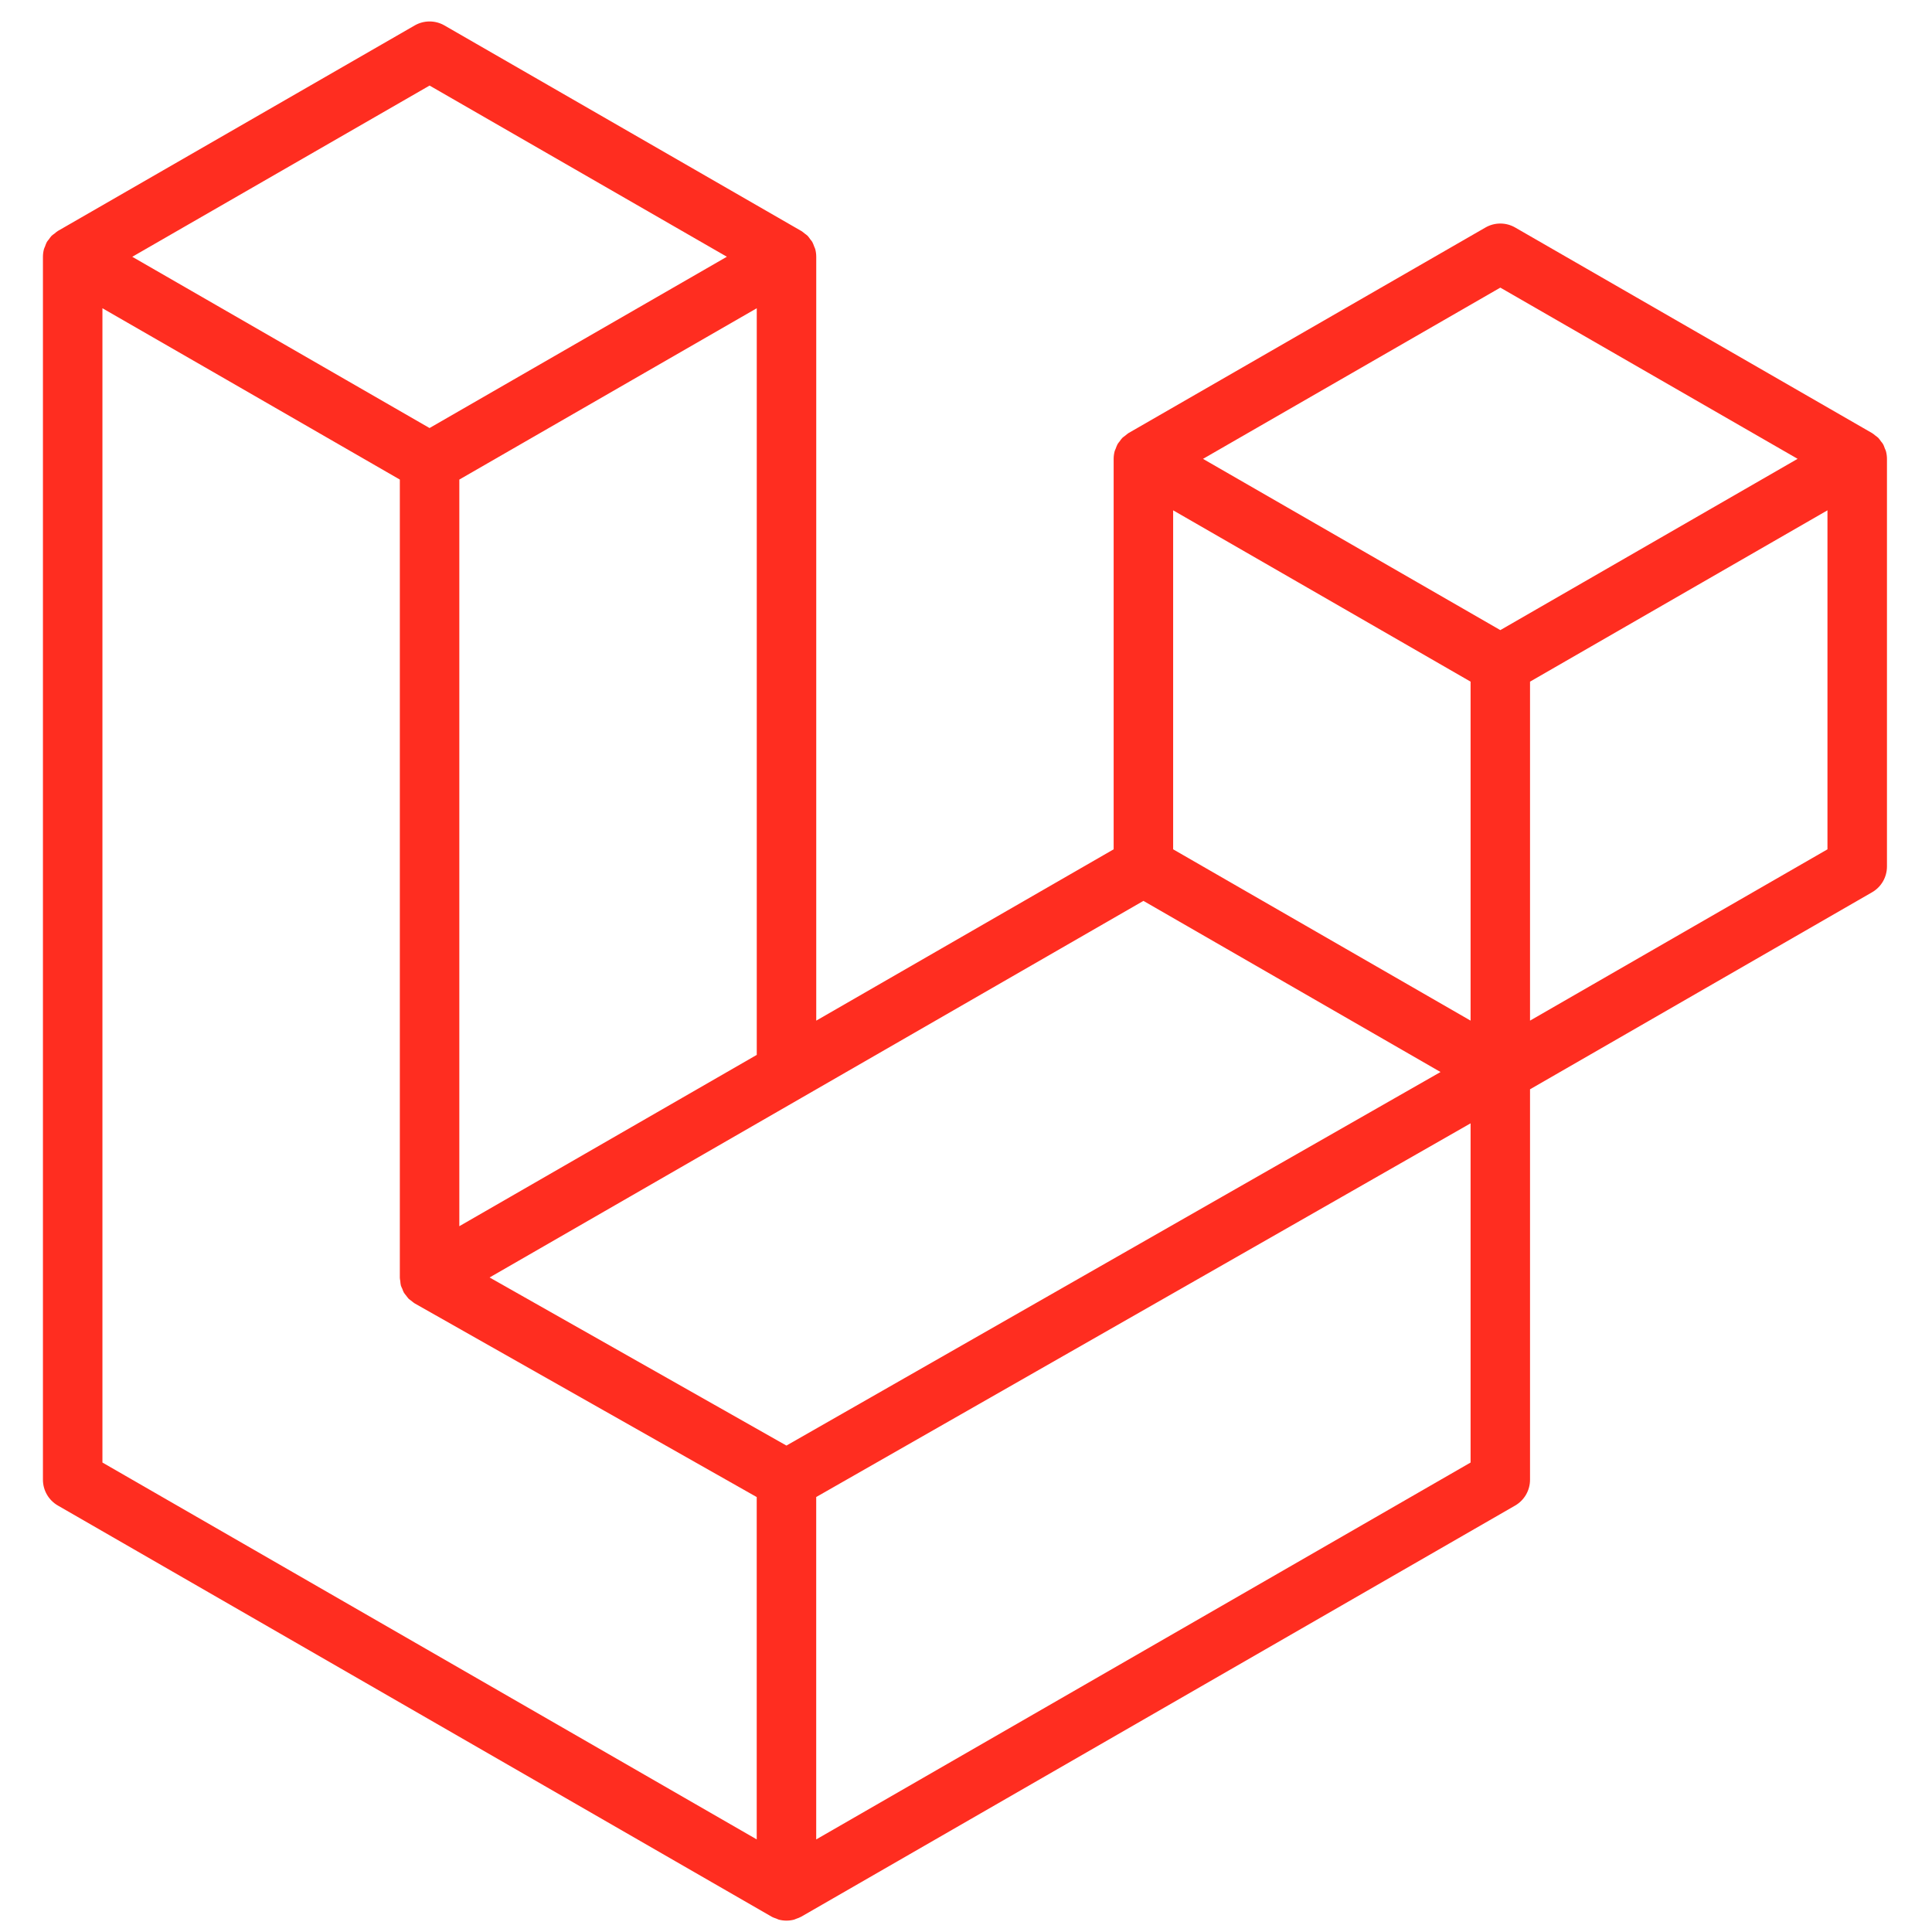
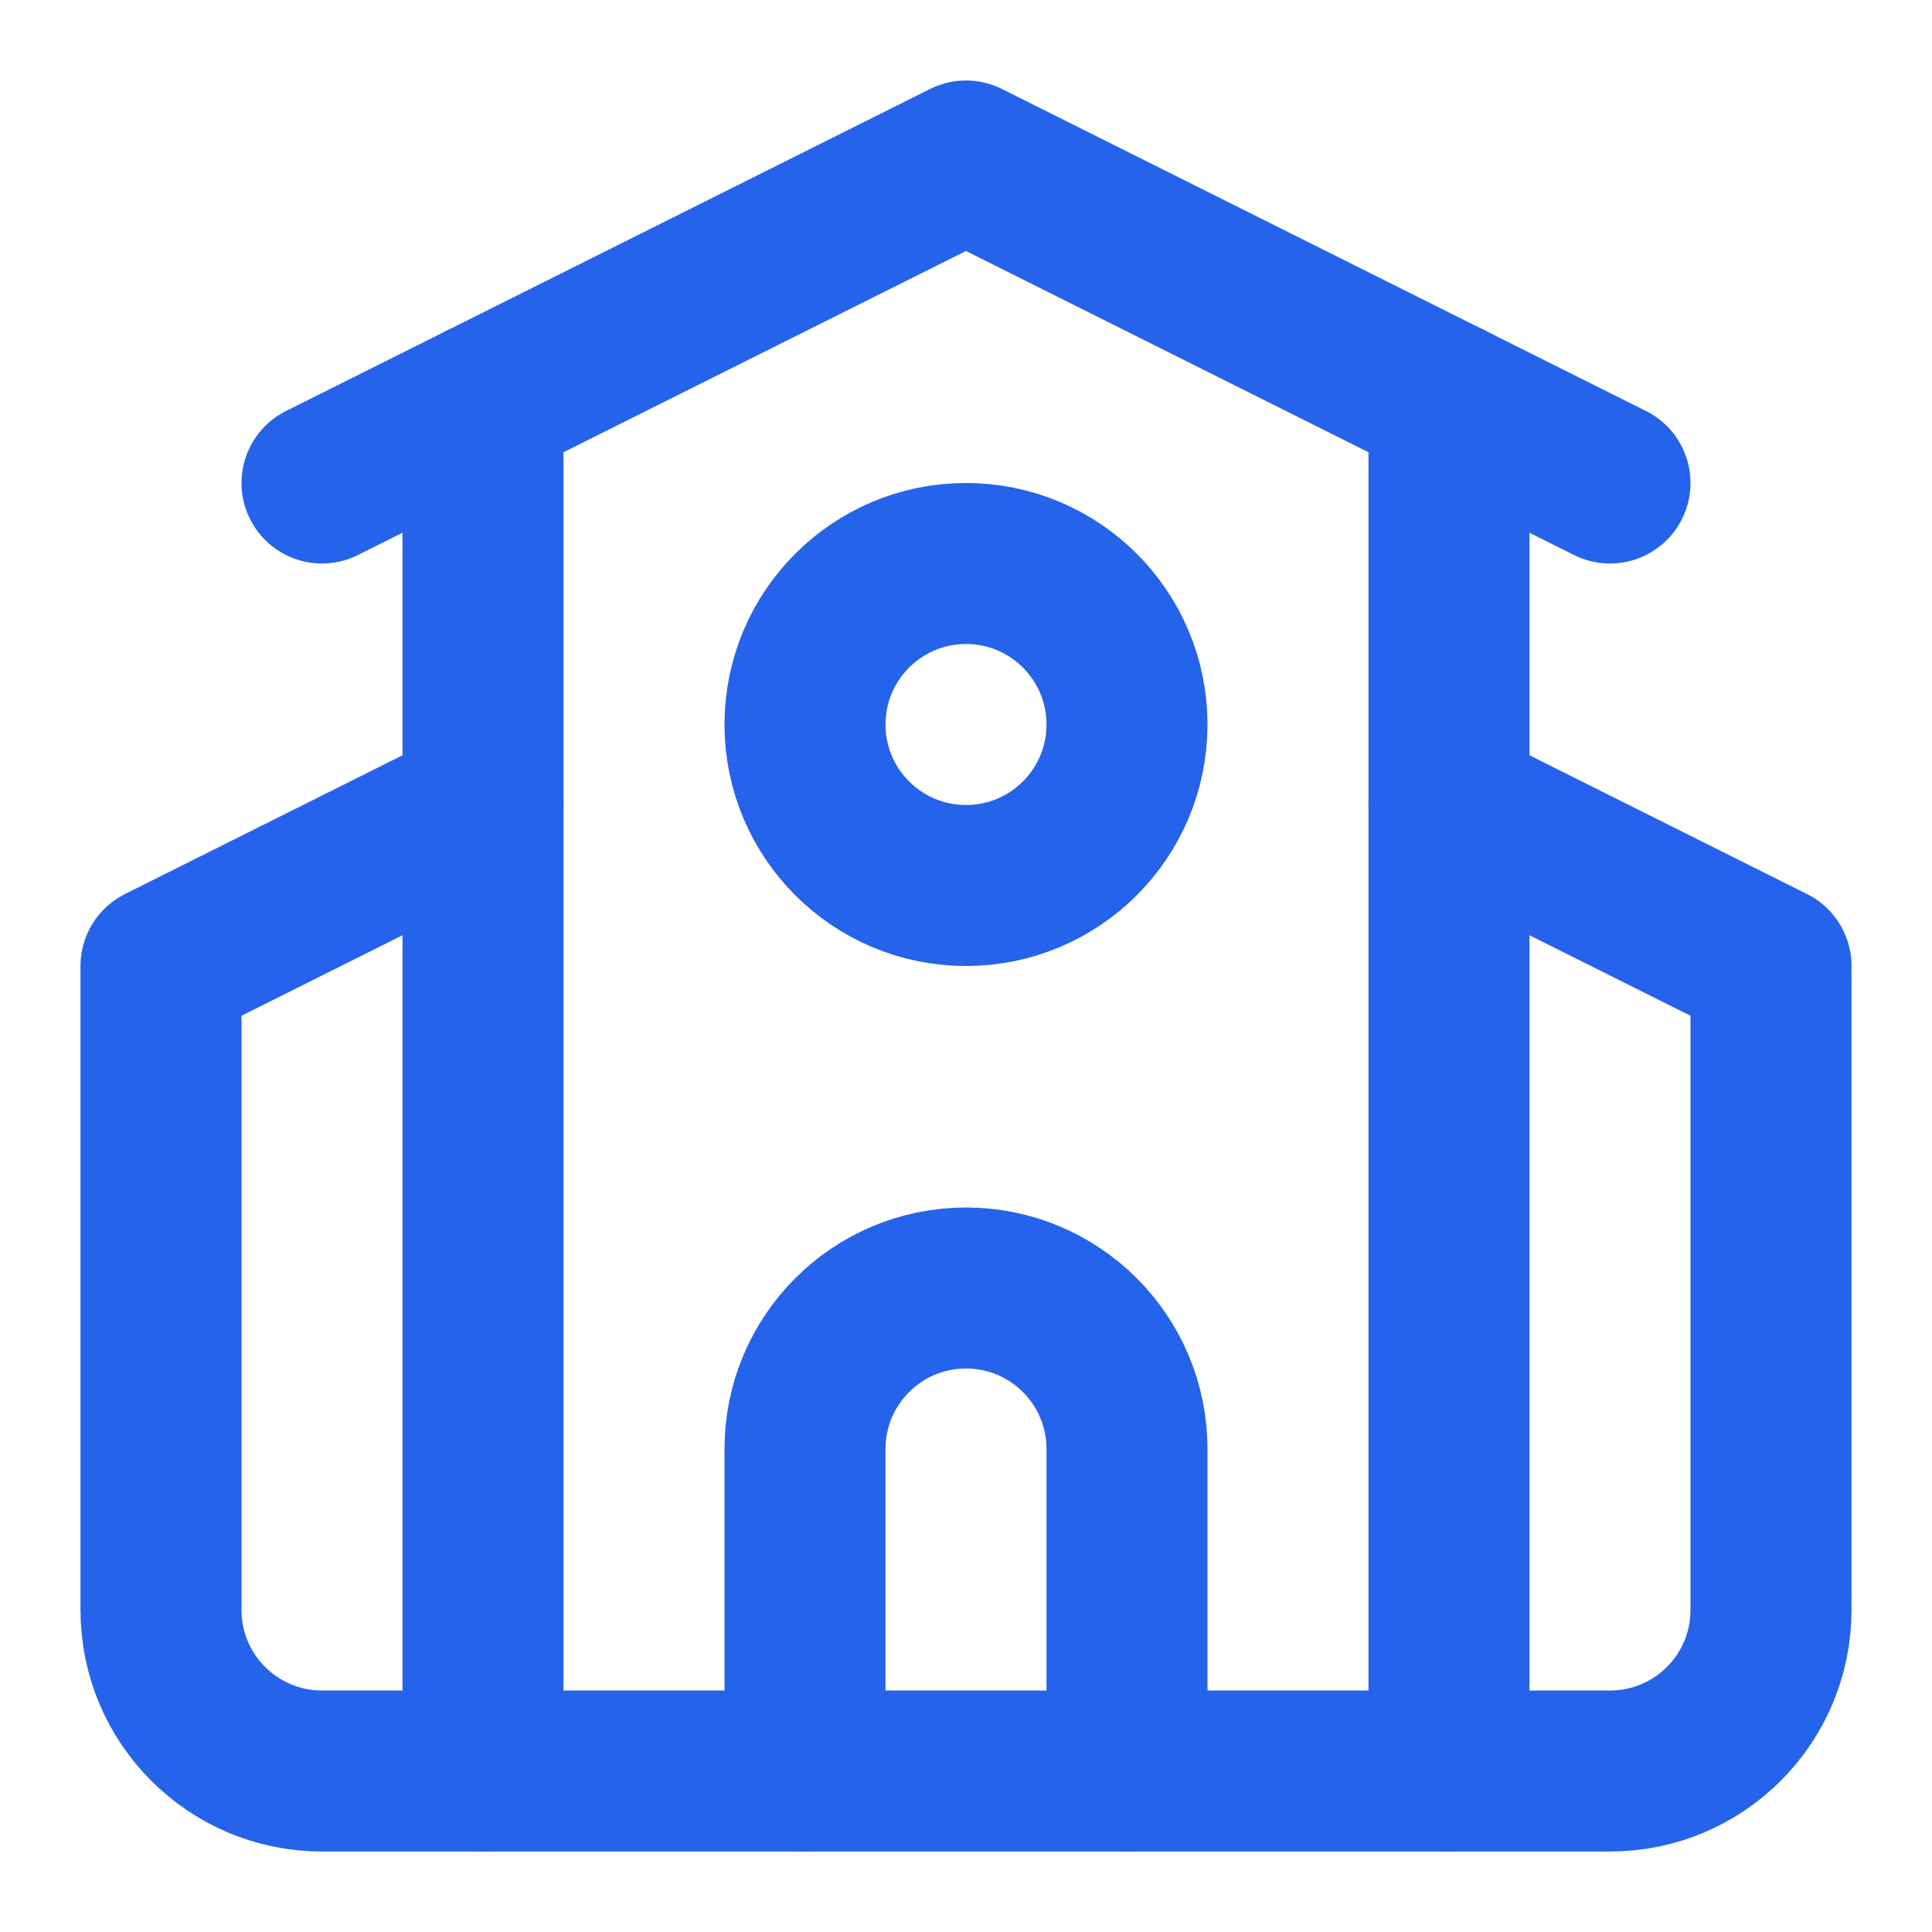
- <svg xmlns="http://www.w3.org/2000/svg" width="166" height="166" viewBox="0 0 166 166" fill="none">
-   <path fill-rule="evenodd" clip-rule="evenodd" d="M162.041 38.759C162.099 38.977 162.129 39.201 162.13 39.426V74.452C162.13 74.902 162.011 75.344 161.786 75.733C161.561 76.122 161.237 76.444 160.847 76.668L131.462 93.594V127.141C131.462 128.054 130.977 128.897 130.186 129.357L68.847 164.683C68.707 164.763 68.554 164.814 68.401 164.868C68.343 164.887 68.289 164.922 68.228 164.938C67.8 165.051 67.349 165.051 66.92 164.938C66.85 164.919 66.786 164.881 66.719 164.855C66.579 164.804 66.432 164.76 66.298 164.683L4.972 129.357C4.583 129.133 4.259 128.81 4.034 128.421C3.808 128.032 3.69 127.591 3.689 127.141L3.689 22.063C3.689 21.834 3.721 21.61 3.779 21.393C3.798 21.32 3.843 21.253 3.868 21.179C3.916 21.045 3.961 20.908 4.031 20.783C4.079 20.7 4.149 20.633 4.206 20.557C4.28 20.454 4.347 20.349 4.433 20.26C4.506 20.186 4.602 20.132 4.685 20.068C4.778 19.992 4.861 19.909 4.966 19.848L35.633 2.185C36.022 1.961 36.462 1.844 36.91 1.844C37.358 1.844 37.798 1.961 38.186 2.185L68.851 19.848H68.857C68.959 19.912 69.045 19.992 69.138 20.065C69.221 20.129 69.313 20.186 69.387 20.257C69.476 20.349 69.54 20.454 69.616 20.557C69.671 20.633 69.744 20.7 69.789 20.783C69.862 20.911 69.904 21.045 69.955 21.179C69.98 21.253 70.025 21.32 70.044 21.396C70.103 21.614 70.133 21.838 70.133 22.063V87.694L95.686 72.974V39.423C95.686 39.2 95.718 38.973 95.775 38.759C95.798 38.683 95.839 38.615 95.865 38.542C95.916 38.408 95.96 38.271 96.031 38.146C96.079 38.063 96.149 37.996 96.203 37.92C96.279 37.818 96.343 37.712 96.433 37.623C96.506 37.549 96.599 37.495 96.681 37.431C96.777 37.355 96.86 37.272 96.962 37.211L127.633 19.548C128.021 19.324 128.461 19.206 128.91 19.206C129.358 19.206 129.798 19.324 130.186 19.548L160.85 37.211C160.959 37.275 161.042 37.355 161.137 37.428C161.217 37.492 161.31 37.549 161.383 37.62C161.473 37.712 161.536 37.818 161.613 37.92C161.67 37.996 161.741 38.063 161.785 38.146C161.859 38.271 161.9 38.408 161.951 38.542C161.98 38.615 162.021 38.683 162.041 38.759ZM157.018 72.974V43.848L146.287 50.028L131.462 58.568V87.694L157.021 72.974H157.018ZM126.354 125.663V96.518L111.771 104.85L70.13 128.626V158.046L126.354 125.663ZM8.801 26.485V125.663L65.018 158.043V128.629L35.649 112L35.64 111.994L35.627 111.988C35.528 111.93 35.445 111.847 35.353 111.777C35.273 111.713 35.18 111.662 35.11 111.592L35.104 111.582C35.021 111.502 34.963 111.403 34.893 111.314C34.829 111.228 34.753 111.154 34.702 111.065L34.699 111.055C34.641 110.96 34.606 110.845 34.565 110.736C34.523 110.64 34.469 110.551 34.443 110.449C34.411 110.328 34.405 110.197 34.392 110.072C34.379 109.976 34.354 109.881 34.354 109.785V109.778V41.205L19.532 32.662L8.801 26.485ZM36.913 7.35L11.364 22.063L36.907 36.777L62.453 22.06L36.907 7.35H36.913ZM50.2 99.174L65.022 90.637V26.485L54.291 32.665L39.466 41.205V105.357L50.2 99.174ZM128.91 24.713L103.363 39.426L128.91 54.14L154.453 39.423L128.91 24.713ZM126.354 58.568L111.529 50.028L100.798 43.848V72.974L115.619 81.511L126.354 87.694V58.568ZM67.571 124.205L105.042 102.803L123.772 92.109L98.245 77.405L68.854 94.334L42.066 109.762L67.571 124.205Z" fill="#FF2D20" />
+ <svg xmlns="http://www.w3.org/2000/svg" viewBox="0 0 24 24" fill="none" stroke="#2563eb" stroke-width="2" stroke-linecap="round" stroke-linejoin="round">
+   <path d="M14 22v-4a2 2 0 1 0-4 0v4" />
+   <path d="m18 10 4 2v8a2 2 0 0 1-2 2H4a2 2 0 0 1-2-2v-8l4-2" />
+   <path d="M18 5v17" />
+   <path d="m4 6 8-4 8 4" />
+   <path d="M6 5v17" />
+   <circle cx="12" cy="9" r="2" />
</svg>
